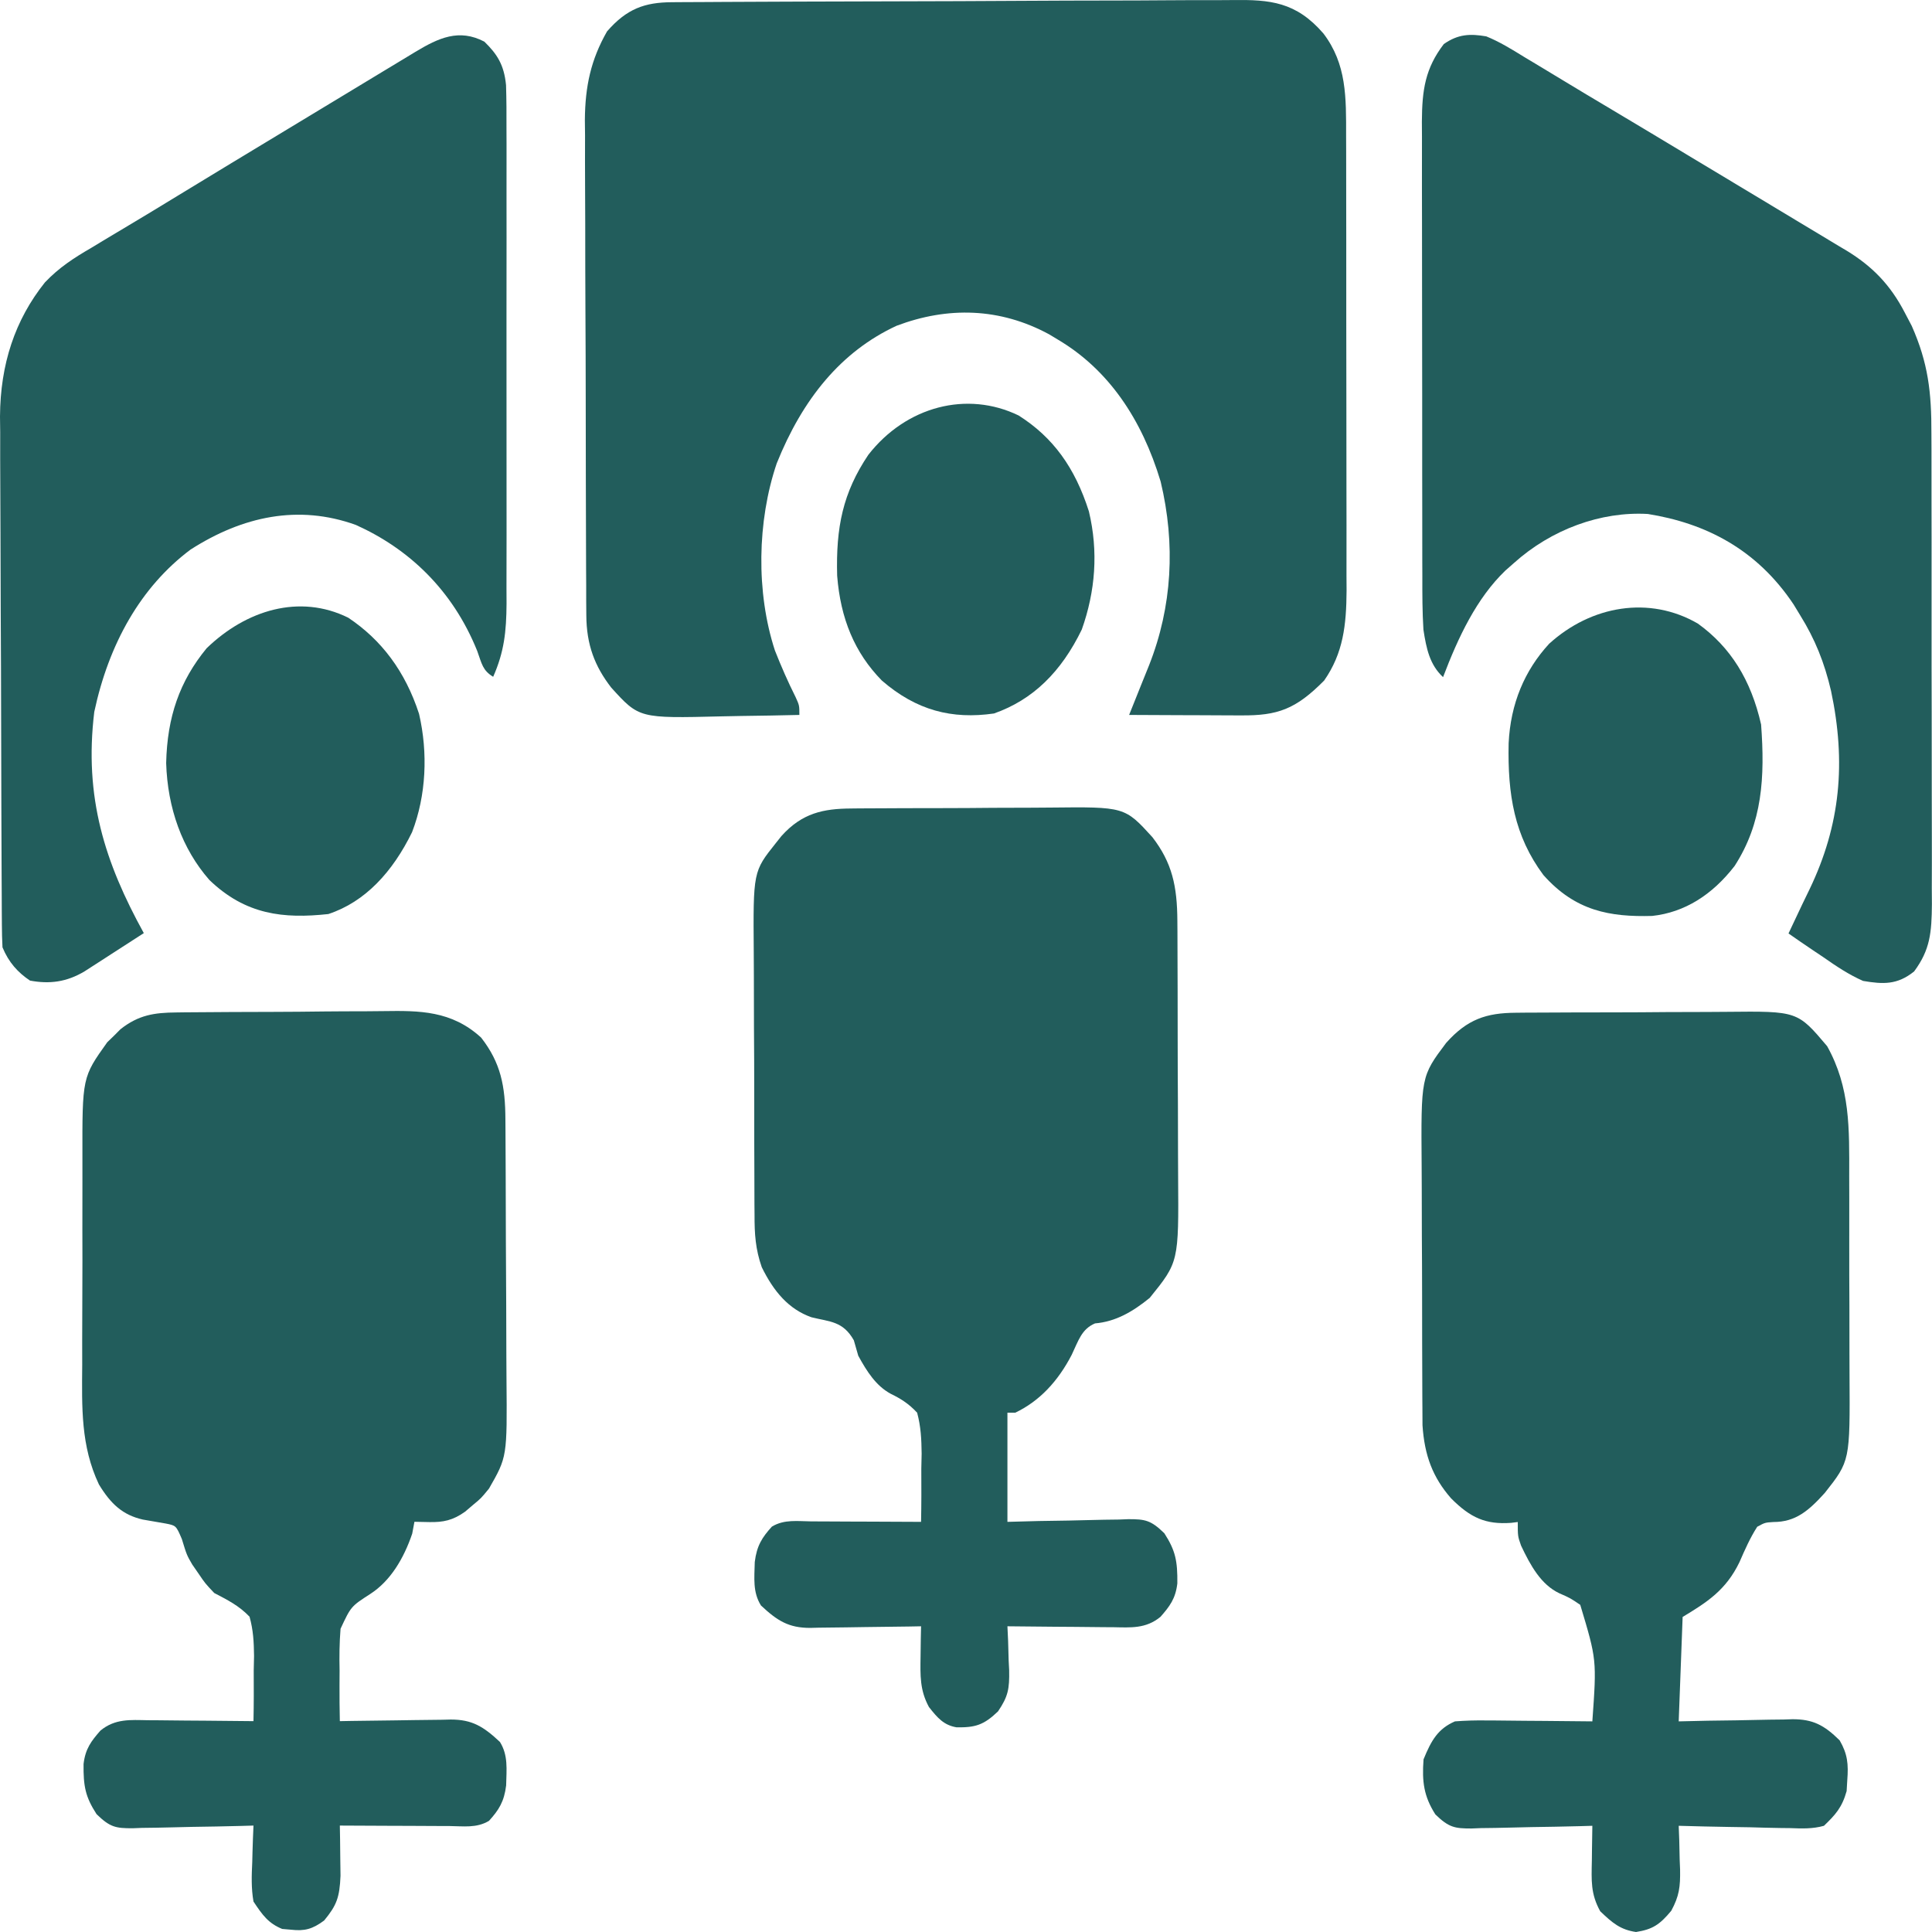
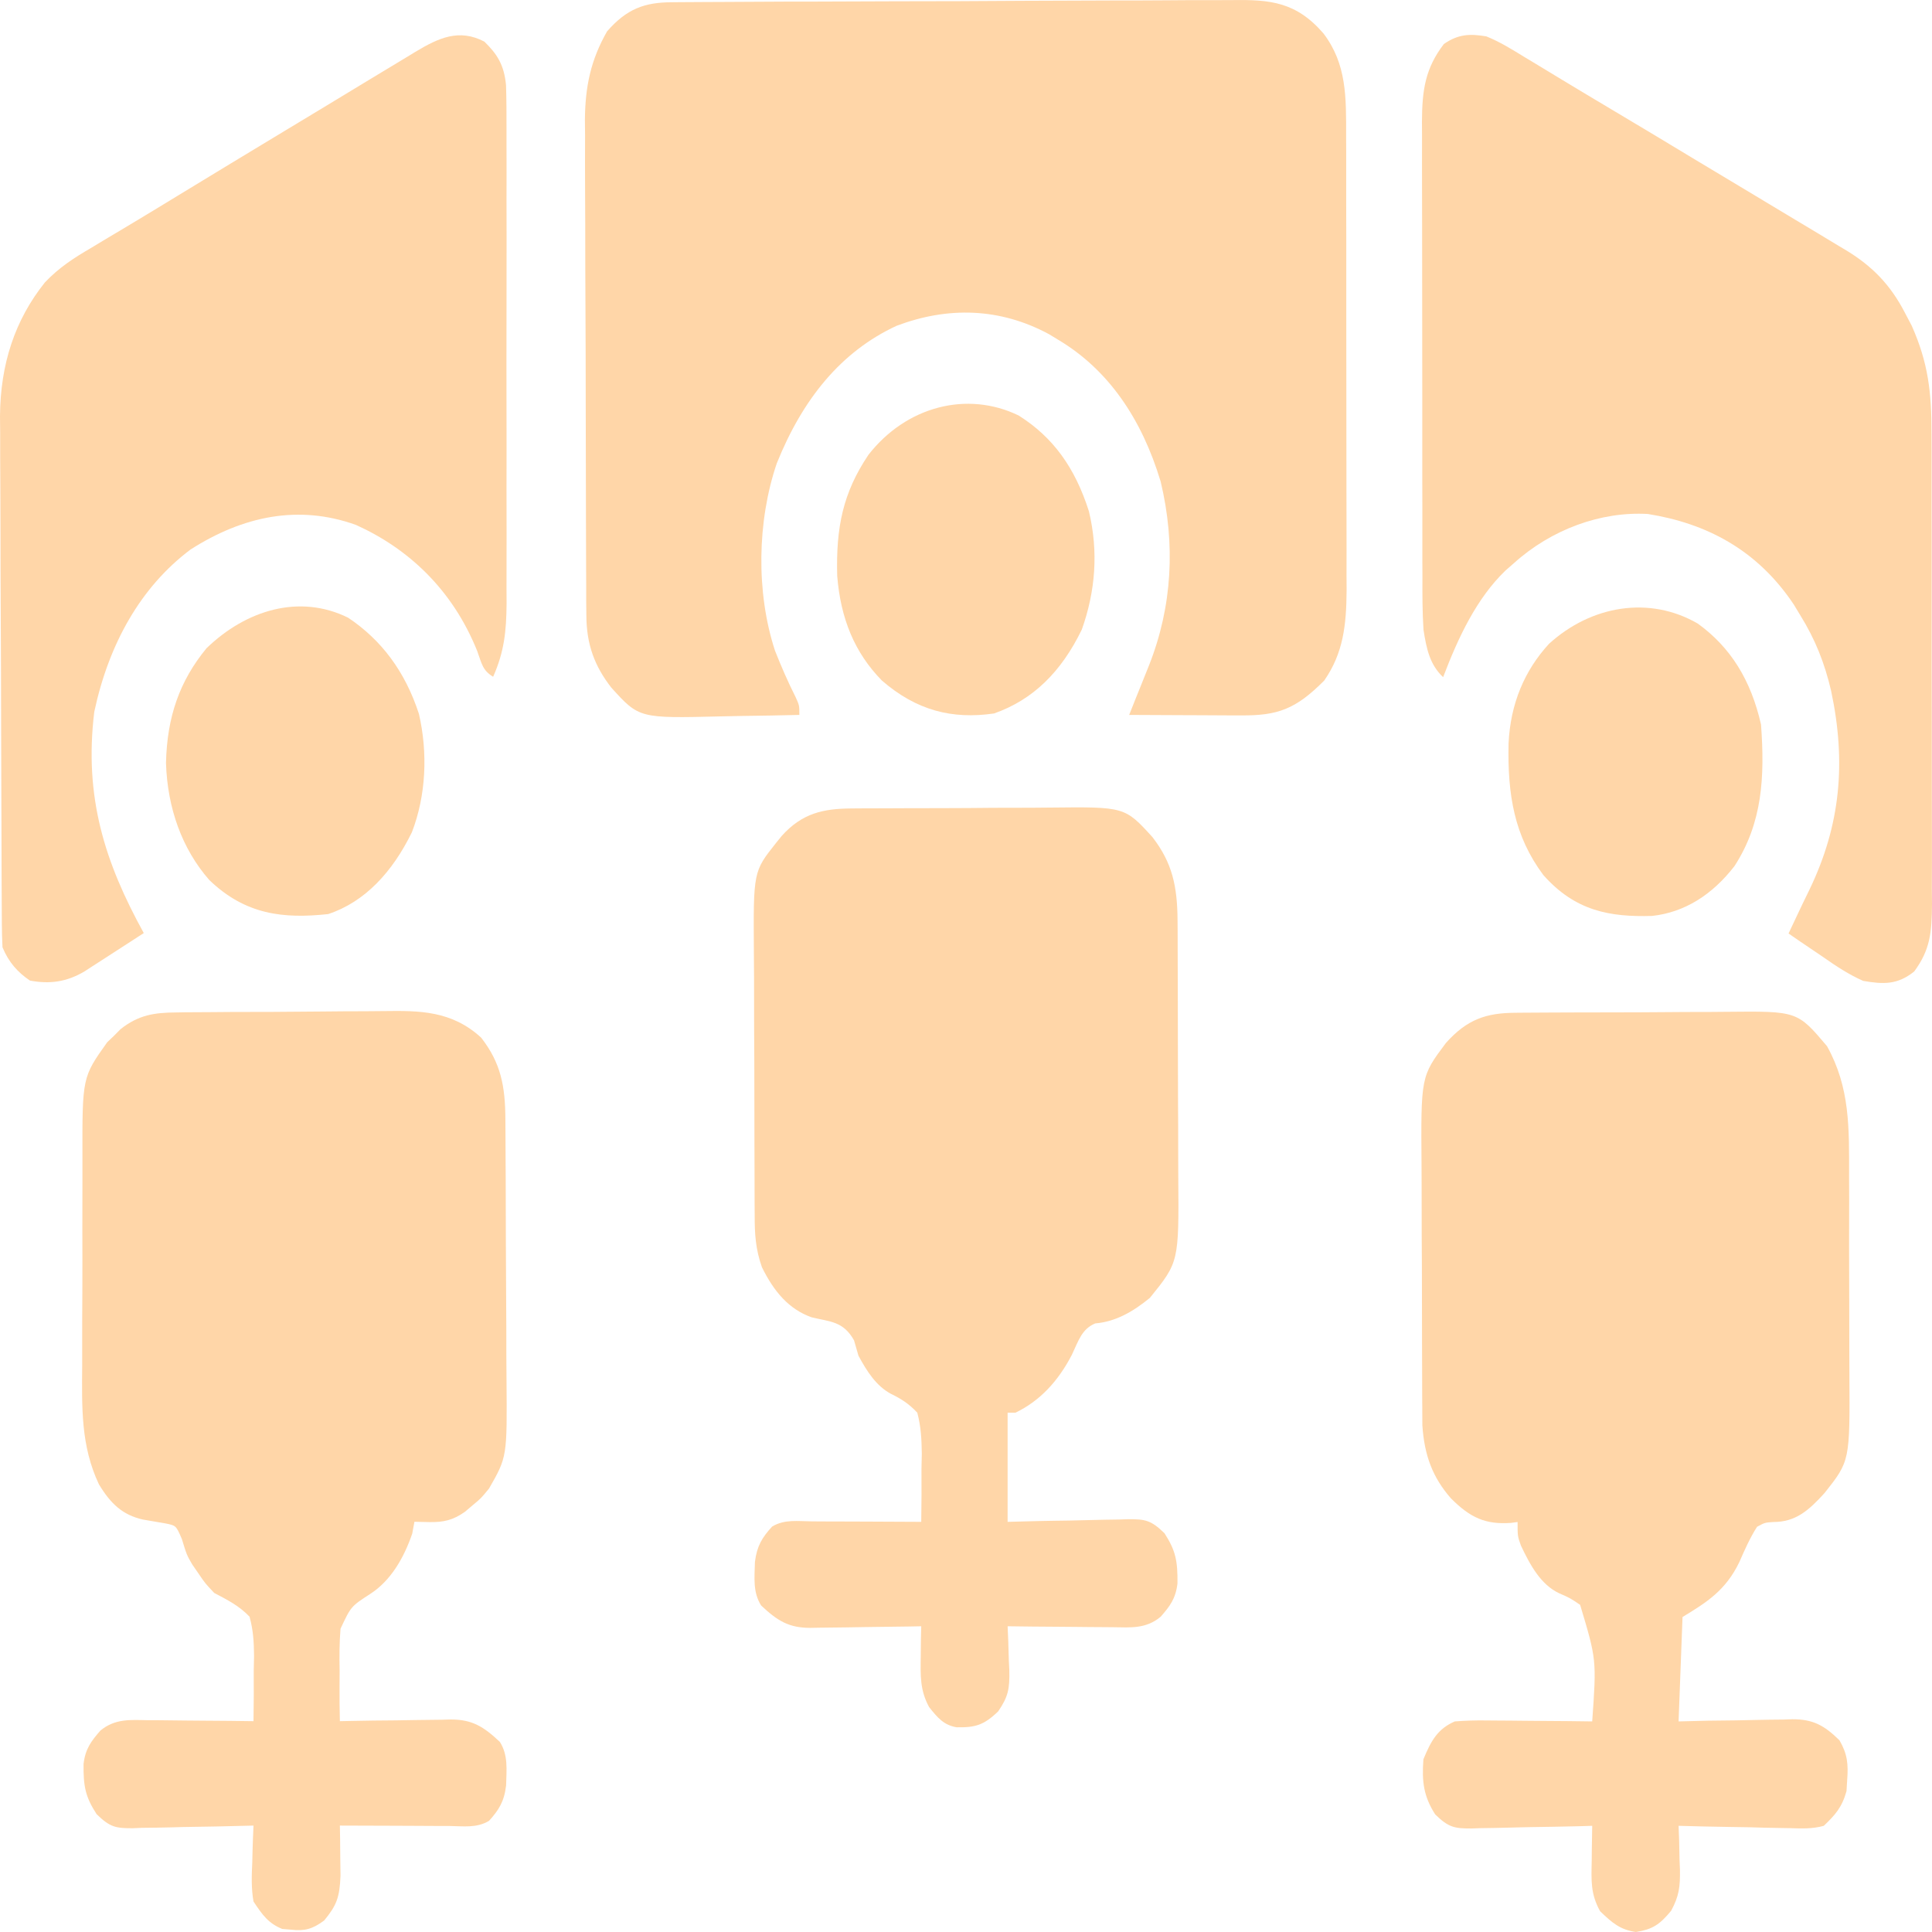
- <svg xmlns="http://www.w3.org/2000/svg" width="512" height="512" viewBox="0 0 512 512" fill="none">
-   <path d="M178.028 0.587C178.717 0.581 179.406 0.576 180.116 0.57C182.431 0.553 184.745 0.545 187.059 0.538C188.717 0.528 190.374 0.517 192.032 0.507C197.48 0.474 202.928 0.454 208.377 0.436C210.253 0.43 212.129 0.423 214.005 0.416C221.811 0.389 229.618 0.365 237.424 0.351C248.606 0.331 259.788 0.289 270.97 0.217C278.835 0.169 286.7 0.144 294.565 0.137C299.261 0.133 303.957 0.118 308.653 0.077C313.074 0.039 317.494 0.031 321.914 0.046C323.533 0.046 325.152 0.036 326.771 0.014C336.526 -0.112 343.472 0.469 350.728 8.885C356.892 17.01 356.752 25.744 356.732 36.141C356.737 37.537 356.742 38.933 356.748 40.371C356.762 44.978 356.761 49.585 356.759 54.192C356.763 57.4 356.767 60.608 356.772 63.817C356.78 70.54 356.78 77.263 356.774 83.986C356.768 91.738 356.781 99.491 356.803 107.244C356.824 114.723 356.827 122.202 356.823 129.682C356.824 132.854 356.829 136.027 356.839 139.199C356.852 143.64 356.845 148.08 356.833 152.521C356.841 153.825 356.849 155.13 356.857 156.474C356.802 165.671 355.98 173.068 350.919 180.345C343.362 187.995 338.558 189.664 328.894 189.587C328.045 189.586 327.197 189.584 326.323 189.582C323.62 189.575 320.917 189.559 318.214 189.543C316.379 189.537 314.544 189.531 312.708 189.526C308.215 189.512 303.722 189.491 299.229 189.465C299.853 187.905 300.478 186.346 301.103 184.787C301.471 183.866 301.84 182.945 302.22 181.996C302.982 180.094 303.75 178.194 304.519 176.296C310.644 160.776 311.56 144.226 307.584 127.621C302.572 110.956 293.699 97.957 280.503 90.091C279.692 89.601 278.881 89.112 278.045 88.607C264.982 81.524 251.177 81.21 237.611 86.327C222.863 93.152 212.664 105.789 205.837 122.806C200.66 138.077 200.32 156.981 205.369 172.409C207.043 176.643 208.835 180.747 210.851 184.757C211.843 186.949 211.843 186.949 211.843 189.465C206.7 189.59 201.557 189.681 196.413 189.741C194.668 189.766 192.923 189.8 191.177 189.844C169.378 190.378 169.378 190.378 161.992 182.231C157.607 176.573 155.416 170.854 155.381 163.032C155.371 161.792 155.36 160.553 155.349 159.276C155.348 157.257 155.348 157.257 155.347 155.198C155.339 153.77 155.33 152.341 155.321 150.87C155.296 146.145 155.287 141.421 155.28 136.697C155.271 133.408 155.261 130.119 155.252 126.831C155.234 119.933 155.226 113.036 155.223 106.138C155.22 98.19 155.189 90.243 155.145 82.295C155.104 74.626 155.093 66.957 155.092 59.287C155.087 56.036 155.074 52.785 155.053 49.533C155.025 44.975 155.03 40.419 155.043 35.861C155.019 33.861 155.019 33.861 154.996 31.822C155.069 22.815 156.599 15.812 160.868 8.328C166.115 2.275 170.926 0.627 178.028 0.587Z" fill="#225D5C" />
-   <path d="M393.868 9.635C397.373 11.053 400.591 13.036 403.877 15.069C404.888 15.674 405.899 16.279 406.941 16.903C409.254 18.29 411.564 19.686 413.87 21.089C418.185 23.715 422.519 26.295 426.854 28.875C434.428 33.388 441.99 37.928 449.546 42.486C454.825 45.669 460.107 48.843 465.393 52.009C468.833 54.072 472.269 56.144 475.704 58.218C477.332 59.2 478.961 60.178 480.592 61.152C482.86 62.507 485.121 63.875 487.382 65.247C488.042 65.638 488.702 66.028 489.382 66.431C496.002 70.48 500.913 75.306 504.856 82.986C505.731 84.652 505.731 84.652 506.624 86.351C510.983 96.192 511.881 103.927 511.843 114.967C511.85 116.416 511.857 117.865 511.865 119.359C511.884 124.128 511.88 128.896 511.874 133.665C511.879 136.989 511.884 140.312 511.89 143.636C511.901 150.591 511.897 157.546 511.887 164.502C511.875 172.531 511.89 180.559 511.917 188.587C511.943 196.331 511.946 204.075 511.939 211.819C511.939 215.106 511.945 218.393 511.958 221.68C511.974 226.272 511.963 230.863 511.945 235.454C511.96 237.489 511.96 237.489 511.975 239.566C511.913 247.167 511.517 251.694 507.262 257.44C502.779 261.053 499 260.839 493.738 259.956C489.996 258.308 486.643 256.078 483.204 253.666C481.861 252.766 481.861 252.766 480.49 251.848C478.305 250.381 476.134 248.891 473.972 247.377C477.874 239.102 477.874 239.102 479.567 235.633C487.726 218.638 489.272 202.074 485.245 183.099C483.501 175.588 480.982 169.358 477.093 163.098C476.507 162.133 475.921 161.168 475.317 160.174C465.497 145.451 451.882 138.642 436.695 136.21C424.253 135.488 411.087 140.298 401.15 149.261C400.05 150.229 400.05 150.229 398.927 151.217C391.298 158.561 386.453 168.848 382.424 179.45C378.899 176.157 378.008 171.967 377.223 166.871C376.926 162.15 376.928 157.446 376.937 152.712C376.932 151.312 376.927 149.912 376.921 148.47C376.907 143.857 376.908 139.245 376.91 134.633C376.906 131.42 376.901 128.208 376.897 124.995C376.889 118.269 376.889 111.543 376.895 104.817C376.901 97.054 376.888 89.29 376.866 81.527C376.845 74.04 376.842 66.554 376.846 59.067C376.845 55.889 376.84 52.711 376.829 49.532C376.817 45.091 376.824 40.651 376.836 36.21C376.828 34.898 376.82 33.586 376.812 32.235C376.862 23.761 377.715 18.117 382.62 11.679C386.438 9.011 389.6 8.911 393.868 9.635Z" fill="#225D5C" />
-   <path d="M128.357 11.035C131.756 14.346 133.581 17.168 134.106 22.562C134.226 26.392 134.24 30.204 134.222 34.035C134.23 36.224 134.23 36.224 134.239 38.457C134.252 43.281 134.243 48.105 134.233 52.929C134.235 56.283 134.238 59.638 134.242 62.992C134.248 70.024 134.24 77.055 134.225 84.087C134.208 92.202 134.214 100.317 134.231 108.432C134.245 115.411 134.247 122.39 134.239 129.37C134.234 133.533 134.235 137.695 134.244 141.859C134.252 146.505 134.24 151.15 134.222 155.796C134.228 157.166 134.235 158.536 134.241 159.947C134.19 167.402 133.613 172.748 130.697 179.357C127.902 177.667 127.71 175.958 126.471 172.518C119.899 156.181 108.137 145.321 94.287 139.105C79.089 133.648 64.335 136.774 50.48 145.655C37.308 155.534 28.846 170.567 24.984 188.654C22.236 211.306 27.791 228.568 38.11 247.284C35.229 249.149 32.346 251.008 29.462 252.866C28.645 253.395 27.828 253.924 26.985 254.47C26.198 254.977 25.41 255.483 24.598 256.005C23.873 256.473 23.149 256.941 22.402 257.423C17.674 260.248 13.12 260.844 7.941 259.863C4.743 257.717 2.317 255.068 0.659 251.057C0.551 249.067 0.509 247.072 0.499 245.078C0.49 243.816 0.481 242.553 0.472 241.253C0.467 239.862 0.463 238.472 0.458 237.039C0.45 235.579 0.441 234.118 0.432 232.613C0.406 227.758 0.389 222.903 0.374 218.047C0.369 216.389 0.363 214.731 0.357 213.023C0.335 206.048 0.315 199.073 0.304 192.098C0.287 182.126 0.253 172.155 0.193 162.184C0.153 155.162 0.132 148.14 0.127 141.118C0.123 136.931 0.108 132.746 0.077 128.559C0.044 123.871 0.044 119.185 0.052 114.498C0.035 113.133 0.018 111.768 0 110.361C0.092 96.541 3.932 84.83 11.903 74.842C15.661 70.877 19.701 68.285 24.18 65.69C25.19 65.078 26.201 64.466 27.242 63.836C29.549 62.442 31.86 61.059 34.174 59.685C38.539 57.094 42.879 54.447 47.219 51.797C56.553 46.104 65.904 40.45 75.257 34.803C78.827 32.647 82.396 30.486 85.964 28.326C89.414 26.238 92.864 24.153 96.315 22.068C97.956 21.076 99.597 20.084 101.237 19.09C103.508 17.716 105.779 16.345 108.051 14.975C108.722 14.568 109.393 14.161 110.085 13.742C116.258 10.027 121.656 7.537 128.357 11.035Z" fill="#225D5C" />
-   <path d="M269.951 110.11C279.061 115.886 284.871 123.898 288.567 135.514C291.118 146.192 290.288 156.696 286.686 166.833C281.242 178.064 273.714 185.475 263.409 189.082C252.304 190.681 242.86 188.297 233.67 180.326C226.439 172.923 222.746 163.9 221.857 152.579C221.5 139.71 223.379 130.557 230.119 120.527C240.153 107.666 256.293 103.479 269.951 110.11Z" fill="#225D5C" />
-   <path d="M92.279 163.692C101.072 169.553 107.388 177.896 111.053 189.179C113.449 199.51 112.956 210.801 109.2 220.538C104.069 231.031 96.802 239.008 87.013 242.232C75.138 243.524 65.067 242.441 55.478 233.191C48.261 224.958 44.404 214.17 44.035 202.215C44.311 189.978 47.604 180.496 54.763 171.79C65.23 161.669 79.381 157.328 92.279 163.692Z" fill="#225D5C" />
-   <path d="M449.949 165.254C458.63 171.513 464.028 180.177 466.708 191.994C467.746 205.956 467.071 218.076 459.685 229.495C453.8 237.115 446.469 241.795 437.855 242.732C426.693 243.036 417.493 241.461 409.003 231.873C401.311 221.529 399.522 210.567 399.803 197.011C400.296 186.462 404.055 177.65 410.531 170.61C421.702 160.452 437.128 157.815 449.949 165.254Z" fill="#225D5C" />
-   <path d="M225.503 214.26C226.218 214.251 226.933 214.243 227.669 214.234C230.017 214.21 232.365 214.205 234.713 214.202C236.358 214.194 238.004 214.186 239.649 214.177C243.094 214.162 246.54 214.157 249.985 214.159C254.376 214.159 258.766 214.125 263.157 214.081C266.556 214.053 269.954 214.048 273.353 214.05C274.971 214.047 276.588 214.036 278.206 214.016C298.053 213.798 298.053 213.798 305.395 221.858C310.625 228.645 311.97 234.836 312.014 244.081C312.021 244.999 312.028 245.916 312.035 246.861C312.055 249.882 312.059 252.903 312.061 255.924C312.068 258.035 312.075 260.145 312.082 262.255C312.095 266.676 312.099 271.097 312.097 275.518C312.097 281.164 312.126 286.81 312.161 292.457C312.185 296.815 312.189 301.174 312.188 305.533C312.19 307.614 312.199 309.694 312.215 311.775C312.375 334.449 312.375 334.449 304.69 343.952C300.18 347.623 295.664 350.252 290.19 350.714C286.659 352.214 285.828 355.21 284.018 359.032C280.362 366.083 275.478 371.309 269.059 374.378C268.373 374.378 267.686 374.378 266.979 374.378C266.979 383.925 266.979 393.473 266.979 403.309C271.056 403.2 271.056 403.2 275.216 403.088C277.856 403.039 280.497 403.001 283.138 402.964C284.97 402.932 286.801 402.889 288.632 402.835C291.269 402.758 293.905 402.723 296.542 402.695C297.765 402.646 297.765 402.646 299.012 402.597C303.441 402.594 304.986 402.835 308.564 406.335C311.53 410.929 312.07 413.722 312.008 419.618C311.538 423.675 309.964 425.711 307.551 428.467C303.652 431.693 299.562 431.305 295.018 431.229C294.216 431.225 293.414 431.222 292.587 431.218C290.032 431.204 287.478 431.172 284.924 431.14C283.189 431.128 281.453 431.116 279.718 431.106C275.472 431.078 271.225 431.035 266.979 430.983C267.039 432.272 267.099 433.561 267.161 434.889C267.21 436.601 267.258 438.312 267.304 440.024C267.347 440.871 267.391 441.719 267.436 442.592C267.537 447.61 267.15 449.599 264.487 453.532C260.689 457.188 258.4 457.833 253.491 457.758C250.136 457.189 248.452 455.285 246.172 452.367C243.76 447.911 243.875 444.086 243.962 438.845C243.98 437.373 243.999 435.9 244.019 434.383C244.043 433.261 244.067 432.139 244.092 430.983C242.525 431.013 242.525 431.013 240.927 431.043C237.04 431.111 233.153 431.155 229.266 431.19C227.585 431.209 225.905 431.235 224.225 431.268C221.806 431.314 219.386 431.335 216.966 431.352C215.846 431.381 215.846 431.381 214.703 431.411C209.038 431.413 206.027 429.557 201.663 425.47C199.448 421.905 199.922 418.236 200.021 413.938C200.546 409.656 201.945 407.45 204.56 404.567C207.861 402.572 211.414 403.157 215.036 403.186C215.865 403.188 216.693 403.19 217.546 403.192C220.196 403.199 222.846 403.215 225.496 403.231C227.291 403.237 229.086 403.243 230.881 403.248C235.284 403.262 239.688 403.284 244.092 403.309C244.189 398.616 244.182 393.931 244.157 389.237C244.186 387.909 244.214 386.582 244.244 385.215C244.193 381.303 244.045 378.106 243.051 374.378C240.818 371.985 238.799 370.711 236.041 369.364C232.16 367.259 229.762 363.51 227.447 359.283C227.061 357.934 226.674 356.585 226.276 355.195C223.397 350.088 219.892 350.296 215.052 349.092C209.007 346.964 205.056 342.275 201.881 335.831C200.202 331.049 199.944 327.006 199.962 321.905C199.953 320.964 199.944 320.022 199.935 319.051C199.911 315.955 199.91 312.86 199.911 309.763C199.904 307.598 199.896 305.433 199.887 303.269C199.873 298.737 199.871 294.205 199.878 289.673C199.884 283.884 199.852 278.096 199.81 272.307C199.783 267.837 199.78 263.367 199.784 258.897C199.782 256.764 199.772 254.631 199.753 252.497C199.587 230.975 199.587 230.975 205.6 223.43C206.096 222.809 206.591 222.187 207.101 221.547C212.591 215.428 218.258 214.314 225.503 214.26Z" fill="#225D5C" />
-   <path d="M46.673 268.31C47.419 268.299 48.163 268.289 48.931 268.278C51.386 268.248 53.84 268.237 56.295 268.229C58.012 268.217 59.729 268.206 61.446 268.194C65.045 268.173 68.643 268.164 72.242 268.16C76.83 268.153 81.417 268.106 86.005 268.048C89.553 268.011 93.1 268.002 96.648 268.001C98.338 267.995 100.028 267.98 101.718 267.954C111.107 267.818 119.675 267.793 127.512 274.985C132.714 281.661 133.91 287.827 133.938 296.724C133.945 297.653 133.952 298.582 133.959 299.539C133.979 302.615 133.991 305.69 134.002 308.766C134.006 309.819 134.01 310.871 134.015 311.956C134.036 317.53 134.051 323.104 134.061 328.678C134.072 334.42 134.108 340.162 134.15 345.905C134.177 350.332 134.185 354.76 134.189 359.188C134.194 361.304 134.206 363.42 134.226 365.535C134.402 386.087 134.402 386.087 129.593 394.485C127.475 397.074 127.475 397.074 125.366 398.809C124.668 399.404 123.969 399.999 123.249 400.612C120.045 402.912 117.439 403.441 113.793 403.369C112.484 403.343 111.175 403.317 109.827 403.29C109.537 404.847 109.537 404.847 109.242 406.435C106.996 413.045 103.465 418.958 98.159 422.393C93.008 425.717 93.008 425.717 90.247 431.646C89.947 435.392 89.909 438.994 89.996 442.757C89.989 444.042 89.981 445.328 89.974 446.653C89.961 449.813 89.992 452.963 90.061 456.122C91.627 456.092 91.627 456.092 93.225 456.062C97.112 455.993 101 455.95 104.887 455.914C106.567 455.896 108.247 455.87 109.927 455.837C112.347 455.791 114.766 455.77 117.186 455.753C118.306 455.724 118.306 455.724 119.449 455.694C125.115 455.692 128.126 457.547 132.49 461.635C134.705 465.199 134.23 468.869 134.132 473.167C133.607 477.449 132.207 479.655 129.593 482.538C126.292 484.533 122.739 483.947 119.116 483.918C118.288 483.917 117.46 483.915 116.606 483.913C113.956 483.906 111.306 483.89 108.656 483.874C106.862 483.868 105.067 483.862 103.272 483.857C98.868 483.843 94.465 483.821 90.061 483.795C90.082 485.012 90.103 486.229 90.125 487.482C90.15 489.87 90.15 489.87 90.175 492.306C90.196 493.886 90.217 495.465 90.239 497.093C90.002 502.834 89.219 504.939 85.9 508.953C82.816 511.244 80.717 511.805 77.122 511.391C76.351 511.324 75.58 511.258 74.785 511.189C71.148 509.713 69.562 507.534 67.174 503.922C66.558 500.396 66.677 497.049 66.849 493.466C66.872 492.534 66.896 491.602 66.92 490.643C66.981 488.359 67.074 486.077 67.174 483.795C66.035 483.828 64.897 483.861 63.723 483.895C59.487 484.009 55.251 484.081 51.014 484.141C49.183 484.173 47.352 484.215 45.52 484.27C42.883 484.346 40.248 484.382 37.611 484.41C36.388 484.458 36.388 484.458 35.141 484.508C30.712 484.511 29.167 484.269 25.589 480.77C22.622 476.176 22.082 473.383 22.144 467.487C22.614 463.43 24.189 461.394 26.602 458.638C30.5 455.412 34.591 455.8 39.135 455.876C39.937 455.88 40.739 455.883 41.566 455.887C44.12 455.901 46.674 455.932 49.229 455.965C50.964 455.977 52.699 455.989 54.434 455.999C58.681 456.027 62.928 456.07 67.174 456.122C67.272 451.638 67.265 447.163 67.239 442.678C67.268 441.411 67.297 440.144 67.326 438.838C67.275 435.068 67.123 432.03 66.134 428.448C63.3 425.471 60.186 423.953 56.771 422.159C54.373 419.608 54.373 419.608 52.74 417.206C51.851 415.919 51.851 415.919 50.944 414.606C49.489 412.095 49.489 412.095 48.188 407.85C46.66 404.29 46.66 404.29 43.897 403.747C41.875 403.385 39.851 403.035 37.826 402.696C32.532 401.485 29.369 398.593 26.21 393.379C21.392 383.181 21.7 373.021 21.787 361.652C21.786 359.579 21.783 357.506 21.779 355.433C21.776 351.108 21.791 346.785 21.82 342.46C21.855 336.939 21.849 331.42 21.829 325.899C21.818 321.625 21.828 317.352 21.843 313.078C21.849 311.043 21.848 309.008 21.842 306.973C21.799 285.489 21.799 285.489 28.419 276.213C28.999 275.652 29.58 275.091 30.178 274.513C30.756 273.933 31.334 273.352 31.93 272.754C36.762 268.939 40.953 268.367 46.673 268.31Z" fill="#225D5C" />
-   <path d="M401.616 268.39C402.375 268.381 403.134 268.373 403.915 268.364C406.414 268.34 408.912 268.335 411.411 268.332C413.156 268.324 414.901 268.316 416.647 268.307C420.303 268.292 423.959 268.287 427.615 268.289C432.285 268.289 436.954 268.255 441.624 268.211C445.229 268.183 448.833 268.178 452.438 268.18C454.159 268.177 455.88 268.166 457.601 268.146C476.352 267.953 476.352 267.953 484.212 277.246C490.344 288.262 490.087 298.972 490.06 311.794C490.065 313.783 490.07 315.772 490.076 317.761C490.086 321.917 490.083 326.073 490.073 330.229C490.061 335.53 490.082 340.83 490.112 346.131C490.131 350.235 490.131 354.339 490.125 358.444C490.125 360.397 490.131 362.35 490.144 364.303C490.275 387.172 490.275 387.172 483.596 395.631C479.337 400.341 475.87 403.35 469.973 403.35C467.744 403.491 467.744 403.491 465.682 404.608C463.789 407.565 462.437 410.638 460.996 413.944C457.379 421.48 452.257 424.674 445.916 428.508C445.572 437.64 445.229 446.772 444.875 456.181C447.431 456.123 449.987 456.065 452.621 456.004C455.11 455.965 457.6 455.935 460.089 455.905C461.812 455.88 463.536 455.845 465.259 455.802C467.743 455.74 470.227 455.712 472.712 455.69C473.858 455.651 473.858 455.651 475.028 455.611C480.399 455.608 483.391 457.129 487.528 461.213C489.614 464.822 489.886 467.486 489.544 471.826C489.489 472.759 489.434 473.691 489.377 474.652C488.154 479.059 486.364 480.961 483.367 483.855C480.376 484.697 477.496 484.591 474.439 484.469C473.592 484.46 472.745 484.451 471.872 484.442C469.179 484.407 466.488 484.328 463.796 484.248C461.965 484.217 460.135 484.188 458.304 484.162C453.827 484.093 449.352 483.985 444.875 483.855C444.924 485.144 444.972 486.433 445.022 487.761C445.061 489.473 445.099 491.185 445.135 492.896C445.17 493.743 445.205 494.591 445.241 495.464C445.315 500.07 445.004 502.486 442.9 506.379C439.804 510.11 437.896 511.317 433.562 512C429.432 511.401 427.299 509.604 424.069 506.497C421.516 501.867 421.751 498.392 421.859 493.053C421.868 492.17 421.877 491.288 421.887 490.378C421.911 488.203 421.949 486.029 421.989 483.855C420.85 483.888 419.711 483.921 418.538 483.955C414.302 484.069 410.066 484.141 405.829 484.201C403.997 484.232 402.166 484.275 400.335 484.33C397.698 484.406 395.063 484.442 392.425 484.469C391.202 484.518 391.202 484.518 389.955 484.568C385.535 484.57 383.977 484.32 380.394 480.849C377.349 476.085 376.806 472.18 377.255 466.245C379.34 461.109 381.131 458.124 385.578 456.181C388.406 455.97 391.124 455.888 393.949 455.936C394.751 455.939 395.554 455.943 396.38 455.946C398.935 455.961 401.489 455.992 404.043 456.024C405.778 456.037 407.514 456.048 409.249 456.059C413.496 456.086 417.742 456.13 421.989 456.181C423.151 439.835 423.151 439.835 418.782 425.299C416.102 423.489 416.102 423.489 413.231 422.233C408.395 419.941 405.616 414.933 403.1 409.61C402.223 407.123 402.223 407.123 402.223 403.35C401.643 403.423 401.064 403.496 400.467 403.571C393.742 404.052 389.703 402.256 384.537 397.06C379.704 391.527 377.501 385.733 376.977 377.704C376.965 375.373 376.965 375.373 376.953 372.994C376.946 372.13 376.939 371.266 376.932 370.375C376.912 367.537 376.908 364.698 376.906 361.859C376.899 359.869 376.892 357.88 376.885 355.89C376.872 351.724 376.869 347.558 376.87 343.392C376.87 338.083 376.842 332.774 376.806 327.465C376.782 323.356 376.778 319.246 376.779 315.136C376.777 313.181 376.768 311.225 376.752 309.269C376.572 285.271 376.572 285.271 383.237 276.393C388.85 270.069 393.97 268.443 401.616 268.39Z" fill="#225D5C" />
+ <svg xmlns="http://www.w3.org/2000/svg" width="24" height="24" viewBox="0 0 24 24" fill="none">
+   <path d="M8.345 0.028C8.378 0.027 8.41 0.027 8.443 0.027C8.552 0.026 8.66 0.026 8.769 0.025C8.846 0.025 8.924 0.024 9.002 0.024C9.257 0.022 9.512 0.021 9.768 0.02C9.856 0.02 9.944 0.02 10.032 0.02C10.398 0.018 10.764 0.017 11.129 0.016C11.654 0.016 12.178 0.014 12.702 0.01C13.071 0.008 13.439 0.007 13.808 0.006C14.028 0.006 14.248 0.006 14.468 0.004C14.675 0.002 14.883 0.001 15.09 0.002C15.166 0.002 15.242 0.002 15.318 0.001C15.775 -0.005 16.101 0.022 16.441 0.416C16.73 0.797 16.723 1.207 16.722 1.694C16.722 1.76 16.723 1.825 16.723 1.892C16.723 2.108 16.723 2.324 16.723 2.54C16.724 2.691 16.724 2.841 16.724 2.991C16.724 3.307 16.724 3.622 16.724 3.937C16.724 4.3 16.724 4.664 16.725 5.027C16.726 5.378 16.726 5.728 16.726 6.079C16.726 6.228 16.727 6.376 16.727 6.525C16.728 6.733 16.727 6.941 16.727 7.149C16.727 7.211 16.727 7.272 16.728 7.335C16.725 7.766 16.687 8.113 16.45 8.454C16.095 8.812 15.87 8.89 15.417 8.887C15.377 8.887 15.338 8.887 15.297 8.887C15.17 8.886 15.043 8.886 14.916 8.885C14.831 8.885 14.744 8.884 14.658 8.884C14.448 8.883 14.237 8.882 14.027 8.881C14.056 8.808 14.085 8.735 14.114 8.662C14.132 8.619 14.149 8.576 14.167 8.531C14.203 8.442 14.239 8.353 14.274 8.264C14.562 7.536 14.605 6.761 14.418 5.982C14.183 5.201 13.767 4.592 13.149 4.223C13.111 4.2 13.073 4.177 13.034 4.153C12.421 3.821 11.774 3.807 11.138 4.047C10.447 4.367 9.969 4.959 9.649 5.757C9.406 6.472 9.39 7.358 9.627 8.082C9.705 8.28 9.789 8.473 9.884 8.661C9.93 8.763 9.93 8.763 9.93 8.881C9.689 8.887 9.448 8.891 9.207 8.894C9.125 8.895 9.043 8.897 8.962 8.899C7.94 8.924 7.94 8.924 7.594 8.542C7.388 8.277 7.285 8.009 7.284 7.642C7.283 7.584 7.283 7.526 7.282 7.466C7.282 7.371 7.282 7.371 7.282 7.275C7.282 7.208 7.281 7.141 7.281 7.072C7.28 6.851 7.279 6.629 7.279 6.408C7.279 6.254 7.278 6.099 7.278 5.945C7.277 5.622 7.276 5.299 7.276 4.975C7.276 4.603 7.275 4.23 7.273 3.858C7.271 3.498 7.27 3.139 7.27 2.779C7.27 2.627 7.269 2.474 7.268 2.322C7.267 2.108 7.267 1.895 7.268 1.681C7.267 1.587 7.267 1.587 7.266 1.492C7.269 1.069 7.341 0.741 7.541 0.39C7.787 0.107 8.012 0.029 8.345 0.028Z" fill="#FFD6A8" />
+   <path d="M18.464 0.452C18.628 0.518 18.779 0.611 18.933 0.706C18.98 0.735 19.028 0.763 19.076 0.792C19.185 0.857 19.293 0.923 19.401 0.989C19.604 1.112 19.807 1.233 20.01 1.354C20.365 1.565 20.719 1.778 21.073 1.992C21.321 2.141 21.569 2.289 21.816 2.438C21.978 2.535 22.139 2.632 22.3 2.729C22.376 2.775 22.452 2.821 22.529 2.866C22.635 2.93 22.741 2.994 22.847 3.058C22.878 3.077 22.909 3.095 22.941 3.114C23.251 3.304 23.481 3.53 23.666 3.89C23.707 3.968 23.707 3.968 23.749 4.048C23.953 4.509 23.995 4.872 23.994 5.389C23.994 5.457 23.994 5.525 23.995 5.595C23.996 5.818 23.995 6.042 23.995 6.266C23.995 6.421 23.996 6.577 23.996 6.733C23.996 7.059 23.996 7.385 23.996 7.711C23.995 8.087 23.996 8.464 23.997 8.84C23.998 9.203 23.998 9.566 23.998 9.929C23.998 10.083 23.998 10.237 23.999 10.391C24 10.607 23.999 10.822 23.998 11.037C23.999 11.132 23.999 11.132 24 11.23C23.997 11.586 23.978 11.798 23.779 12.068C23.569 12.237 23.392 12.227 23.145 12.185C22.97 12.108 22.812 12.004 22.651 11.891C22.588 11.848 22.588 11.848 22.524 11.805C22.422 11.737 22.32 11.667 22.218 11.596C22.401 11.208 22.401 11.208 22.481 11.045C22.863 10.249 22.936 9.472 22.747 8.583C22.665 8.231 22.547 7.939 22.365 7.645C22.337 7.6 22.31 7.555 22.282 7.508C21.821 6.818 21.183 6.499 20.471 6.385C19.888 6.351 19.271 6.576 18.805 6.997C18.753 7.042 18.753 7.042 18.701 7.088C18.343 7.433 18.116 7.915 17.927 8.412C17.762 8.257 17.72 8.061 17.683 7.822C17.669 7.601 17.669 7.38 17.67 7.158C17.67 7.093 17.669 7.027 17.669 6.96C17.669 6.743 17.669 6.527 17.669 6.311C17.669 6.16 17.668 6.01 17.668 5.859C17.668 5.544 17.668 5.229 17.668 4.913C17.668 4.549 17.668 4.185 17.667 3.822C17.666 3.471 17.666 3.12 17.666 2.769C17.666 2.62 17.665 2.471 17.665 2.322C17.664 2.114 17.665 1.906 17.665 1.697C17.665 1.636 17.664 1.574 17.664 1.511C17.666 1.114 17.706 0.849 17.936 0.547C18.115 0.422 18.264 0.418 18.464 0.452Z" fill="#FFD6A8" />
+   <path d="M6.017 0.517C6.176 0.672 6.262 0.805 6.286 1.058C6.292 1.237 6.292 1.416 6.292 1.595C6.292 1.698 6.292 1.698 6.292 1.803C6.293 2.029 6.293 2.255 6.292 2.481C6.292 2.638 6.292 2.795 6.293 2.953C6.293 3.282 6.293 3.612 6.292 3.941C6.291 4.322 6.291 4.702 6.292 5.083C6.293 5.41 6.293 5.737 6.292 6.064C6.292 6.259 6.292 6.454 6.293 6.65C6.293 6.867 6.292 7.085 6.292 7.303C6.292 7.367 6.292 7.431 6.293 7.497C6.29 7.847 6.263 8.097 6.126 8.407C5.995 8.328 5.986 8.248 5.928 8.087C5.62 7.321 5.069 6.812 4.42 6.52C3.707 6.265 3.016 6.411 2.366 6.827C1.749 7.291 1.352 7.995 1.171 8.843C1.042 9.905 1.303 10.714 1.786 11.591C1.651 11.679 1.516 11.766 1.381 11.853C1.343 11.878 1.304 11.903 1.265 11.928C1.228 11.952 1.191 11.976 1.153 12C1.119 12.022 1.085 12.044 1.05 12.067C0.828 12.199 0.615 12.227 0.372 12.181C0.222 12.08 0.109 11.956 0.031 11.768C0.026 11.675 0.024 11.581 0.023 11.488C0.023 11.429 0.023 11.37 0.022 11.309C0.022 11.243 0.022 11.178 0.021 11.111C0.021 11.043 0.021 10.974 0.02 10.904C0.019 10.676 0.018 10.448 0.018 10.221C0.017 10.143 0.017 10.065 0.017 9.985C0.016 9.658 0.015 9.331 0.014 9.004C0.013 8.537 0.012 8.07 0.009 7.602C0.007 7.273 0.006 6.944 0.006 6.615C0.006 6.419 0.005 6.222 0.004 6.026C0.002 5.806 0.002 5.587 0.002 5.367C0.002 5.303 0.001 5.239 0 5.173C0.004 4.525 0.184 3.976 0.558 3.508C0.734 3.322 0.923 3.201 1.133 3.079C1.181 3.05 1.228 3.022 1.277 2.992C1.385 2.927 1.493 2.862 1.602 2.798C1.806 2.676 2.01 2.552 2.213 2.428C2.651 2.161 3.089 1.896 3.528 1.631C3.695 1.53 3.862 1.429 4.03 1.328C4.191 1.23 4.353 1.132 4.515 1.034C4.592 0.988 4.669 0.941 4.745 0.895C4.852 0.83 4.958 0.766 5.065 0.702C5.096 0.683 5.128 0.664 5.16 0.644C5.45 0.47 5.703 0.353 6.017 0.517Z" fill="#FFD6A8" />
+   <path d="M12.655 5.162C13.082 5.432 13.354 5.808 13.527 6.352C13.647 6.853 13.608 7.345 13.439 7.82C13.184 8.347 12.831 8.694 12.348 8.863C11.828 8.938 11.385 8.827 10.954 8.453C10.615 8.106 10.442 7.683 10.4 7.152C10.384 6.549 10.472 6.12 10.788 5.65C11.258 5.047 12.015 4.851 12.655 5.162Z" fill="#FFD6A8" />
+   <path d="M4.324 7.673C4.736 7.948 5.032 8.339 5.204 8.868C5.316 9.352 5.293 9.881 5.117 10.338C4.877 10.829 4.536 11.203 4.077 11.355C3.52 11.415 3.048 11.364 2.599 10.931C2.261 10.545 2.08 10.039 2.062 9.479C2.075 8.905 2.23 8.461 2.565 8.053C3.056 7.578 3.719 7.375 4.324 7.673Z" fill="#FFD6A8" />
+   <path d="M21.09 7.746C21.497 8.04 21.75 8.446 21.876 9C21.924 9.654 21.893 10.223 21.547 10.758C21.271 11.115 20.927 11.334 20.523 11.378C20 11.393 19.569 11.319 19.171 10.869C18.81 10.384 18.726 9.871 18.74 9.235C18.763 8.741 18.939 8.328 19.242 7.998C19.766 7.521 20.489 7.398 21.09 7.746Z" fill="#FFD6A8" />
+   <path d="M10.572 10.043C10.606 10.043 10.639 10.043 10.674 10.042C10.784 10.041 10.894 10.041 11.004 10.041C11.081 10.04 11.158 10.04 11.236 10.04C11.397 10.039 11.559 10.039 11.72 10.039C11.926 10.039 12.132 10.037 12.337 10.035C12.497 10.034 12.656 10.034 12.815 10.034C12.891 10.033 12.967 10.033 13.043 10.032C13.973 10.022 13.973 10.022 14.317 10.4C14.562 10.718 14.626 11.008 14.628 11.441C14.628 11.484 14.628 11.527 14.629 11.572C14.63 11.713 14.63 11.855 14.63 11.996C14.63 12.095 14.63 12.194 14.631 12.293C14.631 12.5 14.632 12.708 14.632 12.915C14.632 13.18 14.633 13.444 14.634 13.709C14.636 13.913 14.636 14.117 14.636 14.322C14.636 14.419 14.636 14.517 14.637 14.614C14.645 15.677 14.645 15.677 14.284 16.123C14.073 16.295 13.861 16.418 13.605 16.44C13.439 16.51 13.4 16.65 13.315 16.83C13.144 17.16 12.915 17.405 12.614 17.549C12.582 17.549 12.55 17.549 12.517 17.549C12.517 17.997 12.517 18.444 12.517 18.905C12.708 18.9 12.708 18.9 12.903 18.895C13.026 18.892 13.15 18.891 13.274 18.889C13.36 18.887 13.446 18.885 13.532 18.883C13.655 18.879 13.779 18.878 13.902 18.876C13.96 18.874 13.96 18.874 14.018 18.872C14.226 18.872 14.298 18.883 14.466 19.047C14.605 19.262 14.63 19.393 14.627 19.67C14.605 19.86 14.531 19.955 14.418 20.084C14.236 20.236 14.044 20.217 13.831 20.214C13.793 20.214 13.756 20.213 13.717 20.213C13.597 20.213 13.477 20.211 13.358 20.21C13.276 20.209 13.195 20.209 13.114 20.208C12.915 20.207 12.716 20.205 12.517 20.202C12.519 20.263 12.522 20.323 12.525 20.385C12.527 20.466 12.53 20.546 12.532 20.626C12.534 20.666 12.536 20.706 12.538 20.746C12.543 20.982 12.525 21.075 12.4 21.259C12.222 21.431 12.114 21.461 11.884 21.457C11.727 21.431 11.648 21.341 11.541 21.205C11.428 20.996 11.434 20.817 11.438 20.571C11.438 20.502 11.439 20.433 11.44 20.362C11.441 20.309 11.443 20.256 11.444 20.202C11.37 20.204 11.37 20.204 11.295 20.205C11.113 20.208 10.931 20.21 10.749 20.212C10.67 20.213 10.591 20.214 10.512 20.216C10.399 20.218 10.286 20.219 10.172 20.22C10.12 20.221 10.12 20.221 10.066 20.222C9.801 20.222 9.659 20.136 9.455 19.944C9.351 19.777 9.373 19.605 9.378 19.403C9.403 19.203 9.468 19.099 9.591 18.964C9.745 18.87 9.912 18.898 10.082 18.899C10.121 18.899 10.159 18.899 10.199 18.9C10.324 18.9 10.448 18.901 10.572 18.901C10.656 18.902 10.74 18.902 10.824 18.902C11.031 18.903 11.237 18.904 11.444 18.905C11.448 18.685 11.448 18.465 11.447 18.245C11.448 18.183 11.45 18.121 11.451 18.057C11.448 17.874 11.441 17.724 11.395 17.549C11.29 17.437 11.196 17.377 11.066 17.314C10.884 17.215 10.772 17.04 10.664 16.841C10.645 16.778 10.627 16.715 10.609 16.65C10.474 16.41 10.309 16.42 10.082 16.364C9.799 16.264 9.614 16.044 9.465 15.742C9.386 15.518 9.374 15.328 9.375 15.089C9.375 15.045 9.374 15.001 9.374 14.956C9.373 14.81 9.373 14.665 9.373 14.52C9.372 14.419 9.372 14.317 9.372 14.216C9.371 14.003 9.371 13.791 9.371 13.578C9.371 13.307 9.37 13.036 9.368 12.764C9.367 12.555 9.367 12.345 9.367 12.136C9.367 12.036 9.366 11.936 9.365 11.836C9.358 10.827 9.358 10.827 9.639 10.473C9.663 10.444 9.686 10.415 9.71 10.385C9.967 10.098 10.233 10.046 10.572 10.043Z" fill="#FFD6A8" />
+   <path d="M2.188 12.577C2.223 12.576 2.258 12.576 2.294 12.575C2.409 12.574 2.524 12.573 2.639 12.573C2.719 12.572 2.8 12.572 2.88 12.571C3.049 12.57 3.218 12.57 3.386 12.57C3.601 12.569 3.816 12.567 4.032 12.565C4.198 12.563 4.364 12.562 4.53 12.562C4.61 12.562 4.689 12.561 4.768 12.56C5.208 12.554 5.61 12.553 5.977 12.89C6.221 13.203 6.277 13.492 6.278 13.909C6.279 13.952 6.279 13.996 6.279 14.041C6.28 14.185 6.281 14.329 6.281 14.473C6.282 14.523 6.282 14.572 6.282 14.623C6.283 14.884 6.284 15.145 6.284 15.406C6.285 15.676 6.286 15.945 6.288 16.214C6.29 16.422 6.29 16.629 6.29 16.837C6.29 16.936 6.291 17.035 6.292 17.134C6.3 18.098 6.3 18.098 6.075 18.491C5.975 18.613 5.975 18.613 5.877 18.694C5.844 18.722 5.811 18.75 5.777 18.779C5.627 18.886 5.505 18.911 5.334 18.908C5.273 18.907 5.211 18.905 5.148 18.904C5.135 18.977 5.135 18.977 5.121 19.051C5.015 19.361 4.85 19.638 4.601 19.799C4.36 19.955 4.36 19.955 4.23 20.233C4.216 20.409 4.215 20.578 4.219 20.754C4.218 20.814 4.218 20.875 4.218 20.937C4.217 21.085 4.218 21.232 4.222 21.381C4.295 21.379 4.295 21.379 4.37 21.378C4.552 21.374 4.734 21.372 4.917 21.371C4.995 21.37 5.074 21.369 5.153 21.367C5.266 21.365 5.38 21.364 5.493 21.363C5.546 21.362 5.546 21.362 5.599 21.36C5.865 21.36 6.006 21.447 6.21 21.639C6.314 21.806 6.292 21.978 6.287 22.18C6.263 22.38 6.197 22.484 6.075 22.619C5.92 22.712 5.753 22.685 5.584 22.683C5.545 22.683 5.506 22.683 5.466 22.683C5.342 22.683 5.218 22.682 5.093 22.681C5.009 22.681 4.925 22.681 4.841 22.68C4.634 22.68 4.428 22.679 4.222 22.678C4.223 22.735 4.224 22.792 4.225 22.851C4.226 22.962 4.226 22.962 4.227 23.077C4.228 23.151 4.229 23.225 4.23 23.301C4.219 23.57 4.182 23.669 4.027 23.857C3.882 23.964 3.784 23.991 3.615 23.971C3.579 23.968 3.543 23.965 3.506 23.962C3.335 23.893 3.261 23.79 3.149 23.621C3.12 23.456 3.126 23.299 3.134 23.131C3.135 23.087 3.136 23.044 3.137 22.999C3.14 22.892 3.144 22.785 3.149 22.678C3.095 22.679 3.042 22.681 2.987 22.682C2.788 22.688 2.59 22.691 2.391 22.694C2.305 22.695 2.22 22.697 2.134 22.7C2.01 22.703 1.887 22.705 1.763 22.706C1.706 22.709 1.706 22.709 1.647 22.711C1.44 22.711 1.367 22.7 1.2 22.536C1.06 22.32 1.035 22.19 1.038 21.913C1.06 21.723 1.134 21.628 1.247 21.498C1.43 21.347 1.621 21.365 1.834 21.369C1.872 21.369 1.91 21.369 1.948 21.369C2.068 21.37 2.188 21.372 2.308 21.373C2.389 21.374 2.47 21.374 2.552 21.375C2.751 21.376 2.95 21.378 3.149 21.381C3.153 21.17 3.153 20.96 3.152 20.75C3.153 20.691 3.155 20.631 3.156 20.57C3.154 20.394 3.146 20.251 3.1 20.083C2.967 19.944 2.821 19.873 2.661 19.788C2.549 19.669 2.549 19.669 2.472 19.556C2.431 19.496 2.431 19.496 2.388 19.434C2.32 19.317 2.32 19.317 2.259 19.118C2.187 18.951 2.187 18.951 2.058 18.925C1.963 18.908 1.868 18.892 1.773 18.876C1.525 18.819 1.377 18.684 1.229 18.439C1.003 17.961 1.017 17.485 1.021 16.952C1.021 16.855 1.021 16.758 1.021 16.661C1.021 16.458 1.021 16.255 1.023 16.053C1.024 15.794 1.024 15.535 1.023 15.276C1.023 15.076 1.023 14.876 1.024 14.675C1.024 14.58 1.024 14.485 1.024 14.389C1.022 13.382 1.022 13.382 1.332 12.947C1.359 12.921 1.387 12.895 1.415 12.868C1.442 12.84 1.469 12.813 1.497 12.785C1.723 12.606 1.92 12.579 2.188 12.577Z" fill="#FFD6A8" />
+   <path d="M18.824 12.581C18.86 12.581 18.895 12.58 18.932 12.58C19.049 12.579 19.166 12.578 19.283 12.578C19.365 12.578 19.447 12.578 19.529 12.577C19.7 12.576 19.871 12.576 20.043 12.576C20.262 12.576 20.48 12.575 20.699 12.573C20.868 12.571 21.037 12.571 21.206 12.571C21.287 12.571 21.368 12.57 21.448 12.569C22.327 12.56 22.327 12.56 22.696 12.996C22.983 13.512 22.971 14.014 22.97 14.616C22.97 14.709 22.97 14.802 22.971 14.895C22.971 15.09 22.971 15.285 22.97 15.48C22.97 15.728 22.971 15.977 22.972 16.225C22.973 16.417 22.973 16.61 22.973 16.802C22.973 16.894 22.973 16.985 22.974 17.077C22.98 18.149 22.98 18.149 22.667 18.545C22.467 18.766 22.305 18.907 22.028 18.907C21.924 18.914 21.924 18.914 21.827 18.966C21.738 19.105 21.675 19.249 21.607 19.404C21.438 19.757 21.198 19.907 20.901 20.087C20.884 20.515 20.868 20.943 20.852 21.384C20.972 21.381 21.091 21.378 21.215 21.375C21.331 21.373 21.448 21.372 21.565 21.371C21.646 21.369 21.727 21.368 21.807 21.366C21.924 21.363 22.04 21.362 22.157 21.361C22.21 21.359 22.21 21.359 22.265 21.357C22.517 21.357 22.657 21.428 22.851 21.619C22.949 21.789 22.962 21.914 22.946 22.117C22.943 22.161 22.94 22.204 22.938 22.25C22.88 22.456 22.797 22.545 22.656 22.681C22.516 22.72 22.381 22.715 22.238 22.71C22.198 22.709 22.158 22.709 22.117 22.708C21.991 22.707 21.865 22.703 21.739 22.699C21.653 22.698 21.567 22.697 21.481 22.695C21.271 22.692 21.062 22.687 20.852 22.681C20.854 22.741 20.856 22.802 20.859 22.864C20.86 22.944 20.862 23.024 20.864 23.105C20.866 23.144 20.867 23.184 20.869 23.225C20.872 23.441 20.858 23.554 20.759 23.737C20.614 23.912 20.525 23.968 20.321 24C20.128 23.972 20.028 23.888 19.877 23.742C19.757 23.525 19.768 23.362 19.773 23.112C19.773 23.071 19.774 23.029 19.774 22.987C19.775 22.885 19.777 22.783 19.779 22.681C19.726 22.682 19.672 22.684 19.617 22.686C19.419 22.691 19.22 22.694 19.021 22.697C18.936 22.698 18.85 22.701 18.764 22.703C18.64 22.707 18.517 22.708 18.393 22.71C18.336 22.712 18.336 22.712 18.277 22.714C18.07 22.714 17.997 22.703 17.829 22.54C17.686 22.317 17.661 22.134 17.682 21.855C17.78 21.615 17.864 21.475 18.072 21.384C18.205 21.374 18.332 21.37 18.465 21.372C18.502 21.372 18.54 21.372 18.578 21.373C18.698 21.373 18.818 21.375 18.938 21.376C19.019 21.377 19.1 21.377 19.182 21.378C19.381 21.379 19.58 21.381 19.779 21.384C19.833 20.617 19.833 20.617 19.629 19.936C19.503 19.851 19.503 19.851 19.368 19.792C19.142 19.685 19.012 19.45 18.894 19.201C18.852 19.084 18.852 19.084 18.852 18.907C18.825 18.911 18.798 18.914 18.77 18.918C18.455 18.94 18.266 18.856 18.023 18.612C17.797 18.353 17.694 18.081 17.669 17.705C17.669 17.596 17.669 17.596 17.668 17.484C17.668 17.444 17.667 17.403 17.667 17.361C17.666 17.228 17.666 17.095 17.666 16.962C17.665 16.869 17.665 16.776 17.665 16.683C17.664 16.487 17.664 16.292 17.664 16.097C17.664 15.848 17.663 15.599 17.661 15.35C17.66 15.158 17.66 14.965 17.66 14.772C17.66 14.681 17.659 14.589 17.659 14.497C17.65 13.372 17.65 13.372 17.962 12.956C18.226 12.66 18.466 12.583 18.824 12.581Z" fill="#FFD6A8" />
</svg>
